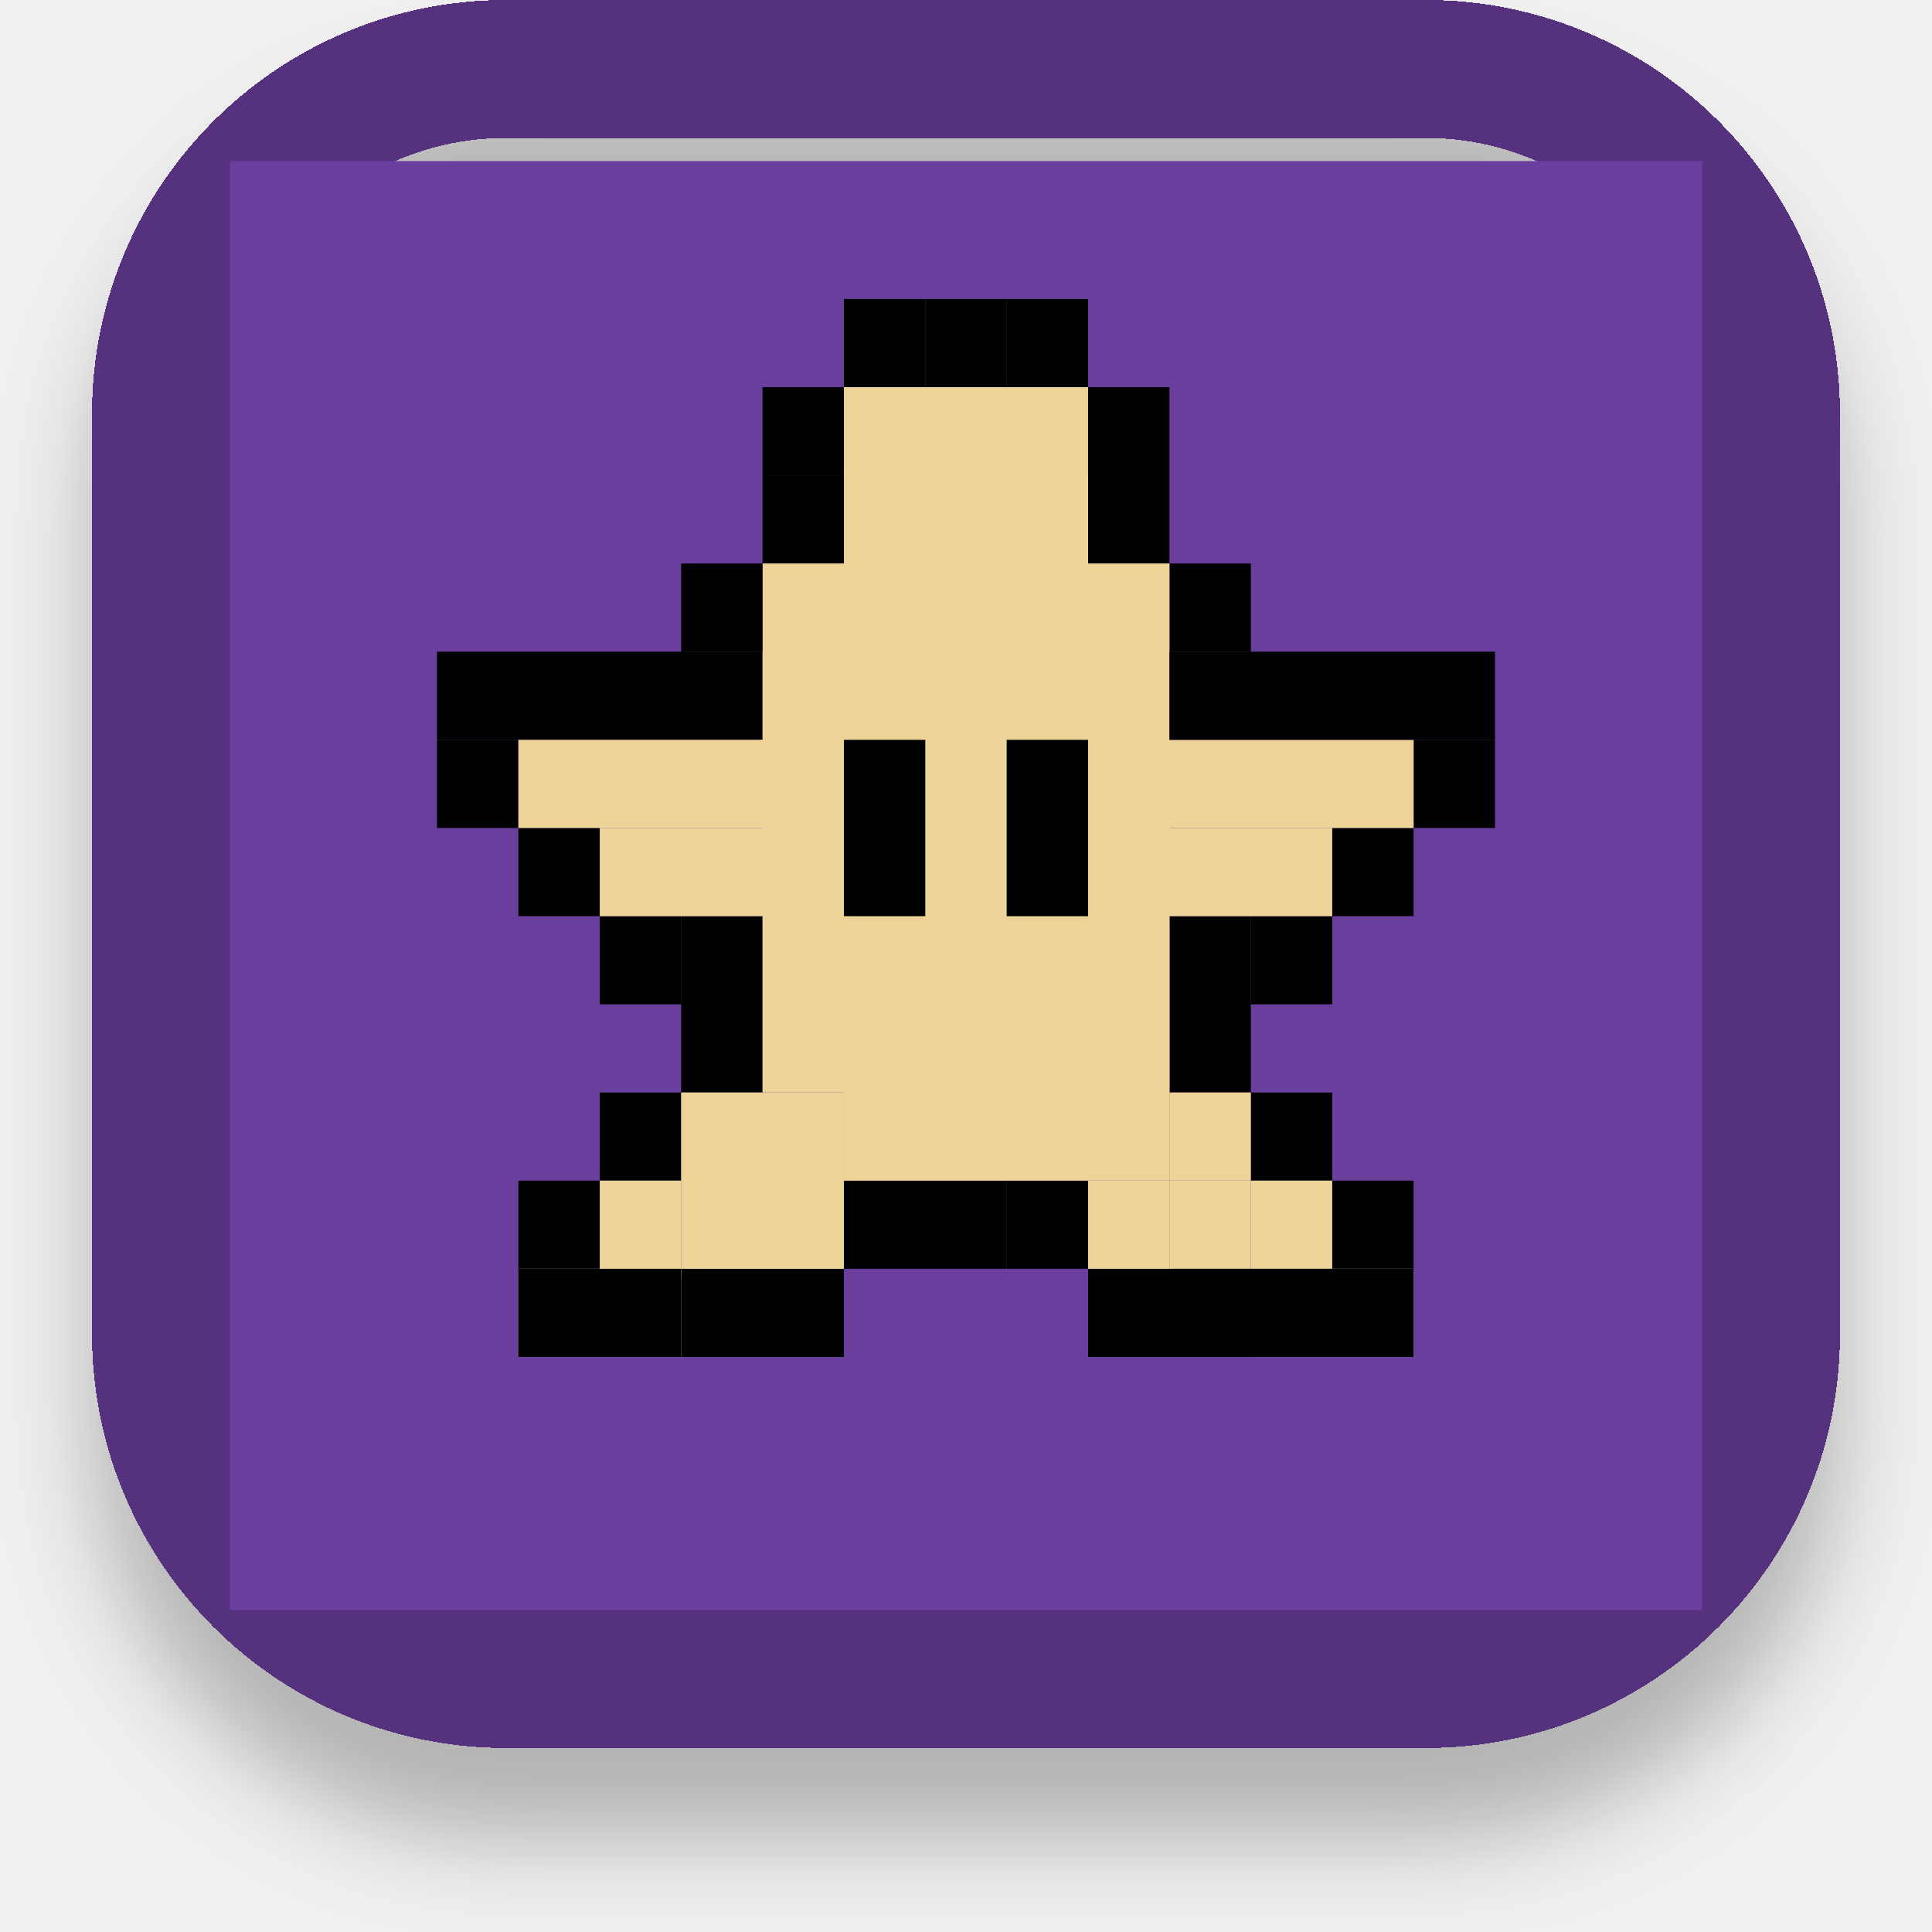
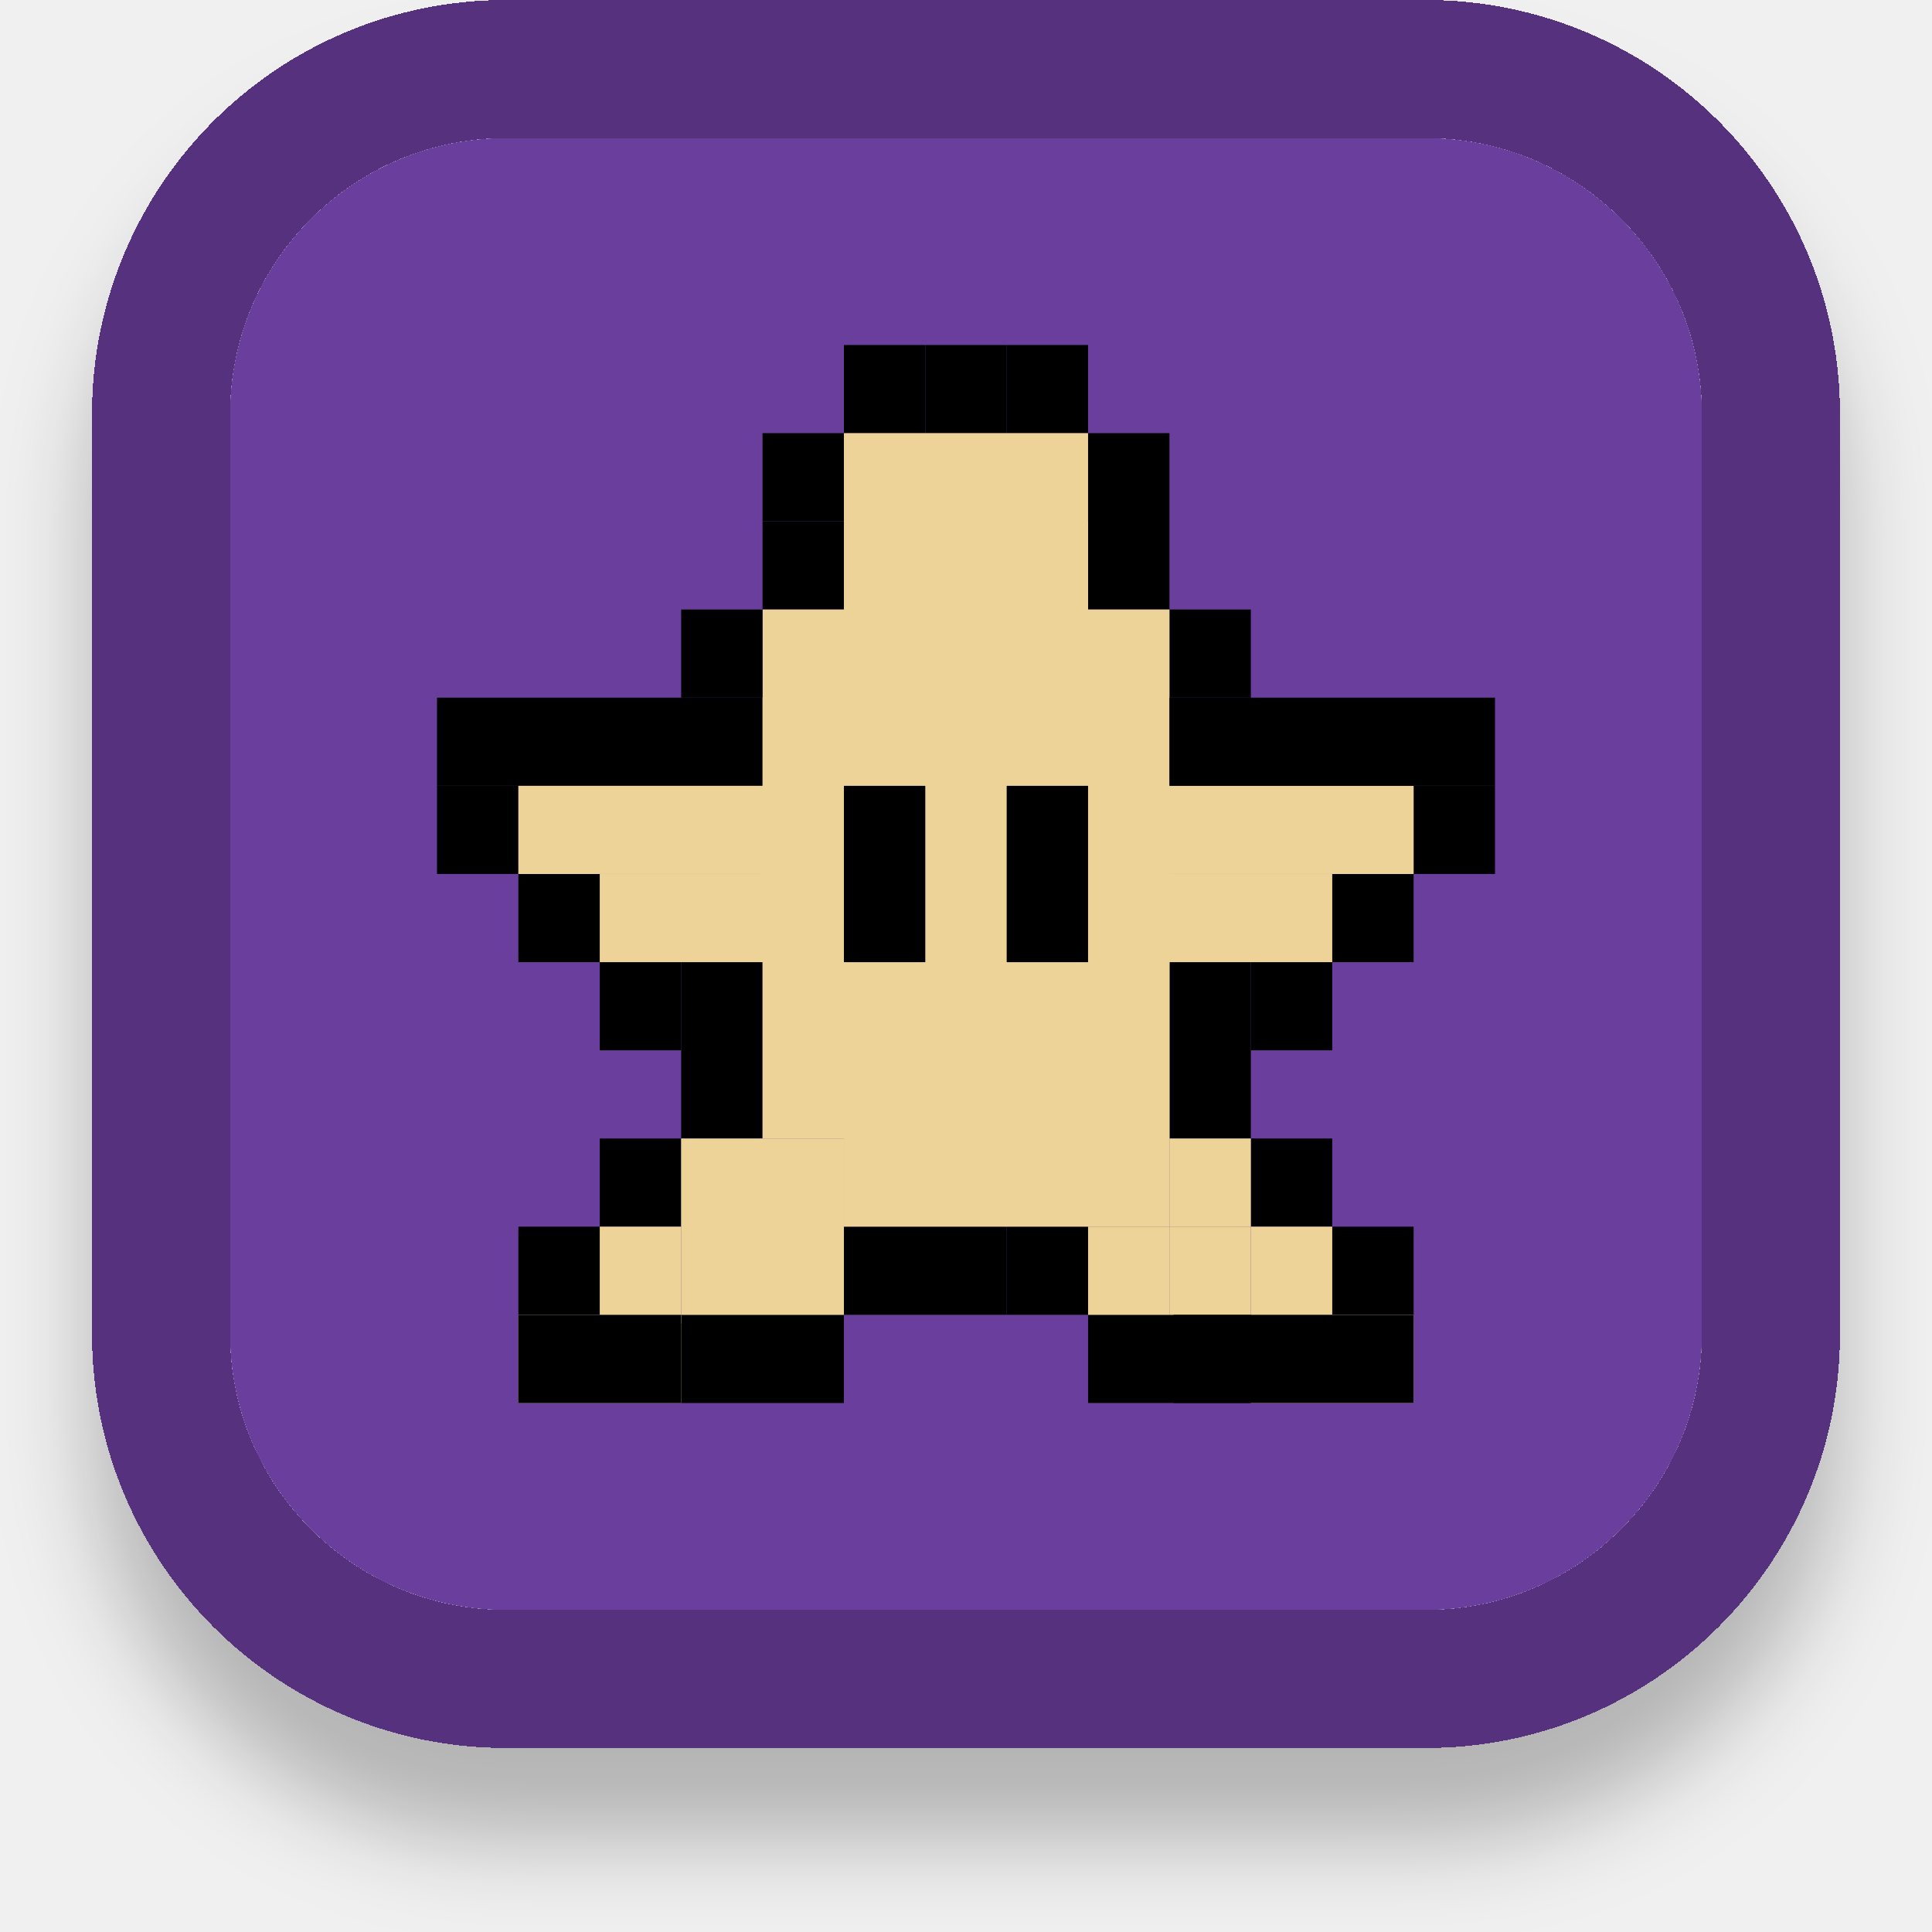
<svg xmlns="http://www.w3.org/2000/svg" width="84" height="84" viewBox="0 0 84 84" fill="none">
-   <g filter="url(#filter0_d_526_7900)">
+   <g filter="url(#filter0_d_603_9539)">
+     <g clip-path="url(#clip0_603_9539)">
+       <rect x="10" y="5" width="64" height="65" fill="#6A3E9C" />
+     </g>
    <rect x="7" y="3" width="70" height="70" rx="15" stroke="#56327E" stroke-width="6" shape-rendering="crispEdges" />
-     <rect x="10" y="7" width="64" height="63" fill="#6A3E9C" />
  </g>
-   <rect x="33.154" y="20.667" width="3.538" height="3.833" fill="black" />
-   <rect x="33.154" y="16.833" width="3.538" height="3.833" fill="black" />
-   <rect x="36.692" y="13" width="3.538" height="3.833" fill="black" />
-   <rect x="40.231" y="13" width="3.538" height="3.833" fill="black" />
-   <rect x="50.846" y="24.5" width="3.538" height="3.833" fill="black" />
-   <rect x="19" y="32.167" width="3.538" height="3.833" fill="black" />
-   <rect x="61.462" y="32.167" width="3.538" height="3.833" fill="black" />
-   <rect x="22.538" y="36" width="3.538" height="3.833" fill="black" />
-   <rect x="43.769" y="20.667" width="3.538" height="3.833" fill="white" />
-   <rect x="43.769" y="51.333" width="3.538" height="3.833" fill="black" />
-   <rect x="43.769" y="13" width="3.538" height="3.833" fill="black" />
-   <rect x="57.923" y="36" width="3.538" height="3.833" fill="black" />
-   <rect x="22.538" y="51.333" width="3.538" height="3.833" fill="black" />
-   <rect width="3.538" height="3.833" transform="matrix(-1 0 0 1 61.4619 51.3333)" fill="black" />
-   <rect x="22.538" y="55.167" width="14.154" height="3.833" fill="black" />
-   <rect width="7.077" height="3.833" transform="matrix(-1 0 0 1 54.3848 55.1667)" fill="black" />
-   <rect x="26.077" y="39.833" width="3.538" height="3.833" fill="black" />
-   <rect x="54.385" y="39.833" width="3.538" height="3.833" fill="black" />
-   <rect x="26.077" y="47.5" width="3.538" height="3.833" fill="black" />
-   <rect width="3.538" height="3.833" transform="matrix(-1 0 0 1 57.9229 47.5)" fill="black" />
-   <rect x="36.692" y="51.333" width="7.077" height="3.833" fill="black" />
-   <rect x="29.615" y="39.833" width="3.538" height="7.667" fill="black" />
-   <rect width="3.538" height="7.667" transform="matrix(-1 0 0 1 54.3848 39.8333)" fill="black" />
-   <rect x="47.308" y="16.833" width="3.538" height="7.667" fill="black" />
-   <rect x="19" y="28.333" width="14.154" height="3.833" fill="black" />
-   <rect x="54.385" y="55.167" width="3.538" height="3.833" fill="#EDD398" />
-   <rect x="22.538" y="32.167" width="38.923" height="3.833" fill="#EDD398" />
-   <rect x="26.077" y="36" width="31.846" height="3.833" fill="#EDD398" />
-   <rect x="36.692" y="39.833" width="14.154" height="11.5" fill="#EDD398" />
-   <rect x="29.615" y="47.5" width="7.077" height="7.667" fill="#EDD398" />
-   <rect x="26.077" y="51.333" width="3.538" height="4.217" fill="#EDD398" />
-   <rect x="26.077" y="55.167" width="3.538" height="3.833" fill="#EDD398" />
-   <rect x="22.538" y="55.167" width="3.538" height="3.833" fill="#EDD398" />
-   <rect x="57.923" y="55.167" width="3.538" height="3.833" fill="#EDD398" />
-   <rect x="54.385" y="51.333" width="3.538" height="3.833" fill="#EDD398" />
-   <rect x="50.846" y="47.5" width="3.538" height="3.833" fill="#EDD398" />
-   <rect x="50.846" y="51.333" width="3.538" height="3.833" fill="#EDD398" />
-   <rect x="47.308" y="51.333" width="3.538" height="3.833" fill="#EDD398" />
-   <rect x="33.154" y="24.5" width="17.692" height="23" fill="#EDD398" />
-   <rect x="36.692" y="16.833" width="10.615" height="11.5" fill="#EDD398" />
-   <rect x="50.846" y="28.333" width="14.154" height="3.833" fill="black" />
-   <rect x="29.615" y="24.5" width="3.538" height="3.833" fill="black" />
-   <rect x="36.692" y="32.167" width="3.538" height="7.667" fill="black" />
-   <rect x="43.769" y="32.167" width="3.538" height="7.667" fill="black" />
-   <rect x="51.023" y="55.167" width="10.438" height="3.833" fill="black" />
-   <rect x="22.538" y="55.167" width="7.077" height="3.833" fill="black" />
+   <rect x="33.154" y="22.667" width="3.538" height="3.833" fill="black" />
+   <rect x="33.154" y="18.833" width="3.538" height="3.833" fill="black" />
+   <rect x="36.692" y="15" width="3.538" height="3.833" fill="black" />
+   <rect x="40.231" y="15" width="3.538" height="3.833" fill="black" />
+   <rect x="50.846" y="26.5" width="3.538" height="3.833" fill="black" />
+   <rect x="19" y="34.167" width="3.538" height="3.833" fill="black" />
+   <rect x="61.462" y="34.167" width="3.538" height="3.833" fill="black" />
+   <rect x="22.538" y="38" width="3.538" height="3.833" fill="black" />
+   <rect x="43.769" y="22.667" width="3.538" height="3.833" fill="white" />
+   <rect x="43.769" y="53.333" width="3.538" height="3.833" fill="black" />
+   <rect x="43.769" y="15" width="3.538" height="3.833" fill="black" />
+   <rect x="57.923" y="38" width="3.538" height="3.833" fill="black" />
+   <rect x="22.538" y="53.333" width="3.538" height="3.833" fill="black" />
+   <rect width="3.538" height="3.833" transform="matrix(-1 0 0 1 61.4619 53.3333)" fill="black" />
+   <rect x="22.538" y="57.167" width="14.154" height="3.833" fill="black" />
+   <rect width="7.077" height="3.833" transform="matrix(-1 0 0 1 54.3848 57.1667)" fill="black" />
+   <rect x="26.077" y="41.833" width="3.538" height="3.833" fill="black" />
+   <rect x="54.385" y="41.833" width="3.538" height="3.833" fill="black" />
+   <rect x="26.077" y="49.5" width="3.538" height="3.833" fill="black" />
+   <rect width="3.538" height="3.833" transform="matrix(-1 0 0 1 57.9229 49.5)" fill="black" />
+   <rect x="36.692" y="53.333" width="7.077" height="3.833" fill="black" />
+   <rect x="29.615" y="41.833" width="3.538" height="7.667" fill="black" />
+   <rect width="3.538" height="7.667" transform="matrix(-1 0 0 1 54.3848 41.8333)" fill="black" />
+   <rect x="47.308" y="18.833" width="3.538" height="7.667" fill="black" />
+   <rect x="19" y="30.333" width="14.154" height="3.833" fill="black" />
+   <rect x="54.385" y="57.167" width="3.538" height="3.833" fill="#EDD398" />
+   <rect x="22.538" y="34.167" width="38.923" height="3.833" fill="#EDD398" />
+   <rect x="26.077" y="38" width="31.846" height="3.833" fill="#EDD398" />
+   <rect x="36.692" y="41.833" width="14.154" height="11.5" fill="#EDD398" />
+   <rect x="29.615" y="49.5" width="7.077" height="7.667" fill="#EDD398" />
+   <rect x="26.077" y="53.333" width="3.538" height="4.217" fill="#EDD398" />
+   <rect x="26.077" y="57.167" width="3.538" height="3.833" fill="#EDD398" />
+   <rect x="22.538" y="57.167" width="3.538" height="3.833" fill="#EDD398" />
+   <rect x="57.923" y="57.167" width="3.538" height="3.833" fill="#EDD398" />
+   <rect x="54.385" y="53.333" width="3.538" height="3.833" fill="#EDD398" />
+   <rect x="50.846" y="49.5" width="3.538" height="3.833" fill="#EDD398" />
+   <rect x="50.846" y="53.333" width="3.538" height="3.833" fill="#EDD398" />
+   <rect x="47.308" y="53.333" width="3.538" height="3.833" fill="#EDD398" />
+   <rect x="33.154" y="26.5" width="17.692" height="23" fill="#EDD398" />
+   <rect x="36.692" y="18.833" width="10.615" height="11.5" fill="#EDD398" />
+   <rect x="50.846" y="30.333" width="14.154" height="3.833" fill="black" />
+   <rect x="29.615" y="26.5" width="3.538" height="3.833" fill="black" />
+   <rect x="36.692" y="34.167" width="3.538" height="7.667" fill="black" />
+   <rect x="43.769" y="34.167" width="3.538" height="7.667" fill="black" />
+   <rect x="51.023" y="57.167" width="10.438" height="3.833" fill="black" />
+   <rect x="22.538" y="57.167" width="7.077" height="3.833" fill="black" />
  <defs>
-     <filter id="filter0_d_526_7900" x="0" y="0" width="84" height="84" filterUnits="userSpaceOnUse" color-interpolation-filters="sRGB">
+     <filter id="filter0_d_603_9539" x="0" y="0" width="84" height="84" filterUnits="userSpaceOnUse" color-interpolation-filters="sRGB">
      <feFlood flood-opacity="0" result="BackgroundImageFix" />
      <feColorMatrix in="SourceAlpha" type="matrix" values="0 0 0 0 0 0 0 0 0 0 0 0 0 0 0 0 0 0 127 0" result="hardAlpha" />
      <feOffset dy="4" />
      <feGaussianBlur stdDeviation="2" />
      <feComposite in2="hardAlpha" operator="out" />
      <feColorMatrix type="matrix" values="0 0 0 0 0 0 0 0 0 0 0 0 0 0 0 0 0 0 0.25 0" />
-       <feBlend mode="normal" in2="BackgroundImageFix" result="effect1_dropShadow_526_7900" />
-       <feBlend mode="normal" in="SourceGraphic" in2="effect1_dropShadow_526_7900" result="shape" />
+       <feBlend mode="normal" in2="BackgroundImageFix" result="effect1_dropShadow_603_9539" />
+       <feBlend mode="normal" in="SourceGraphic" in2="effect1_dropShadow_603_9539" result="shape" />
    </filter>
+     <clipPath id="clip0_603_9539">
+       <rect x="10" y="6" width="64" height="64" rx="12" fill="white" />
+     </clipPath>
  </defs>
</svg>
